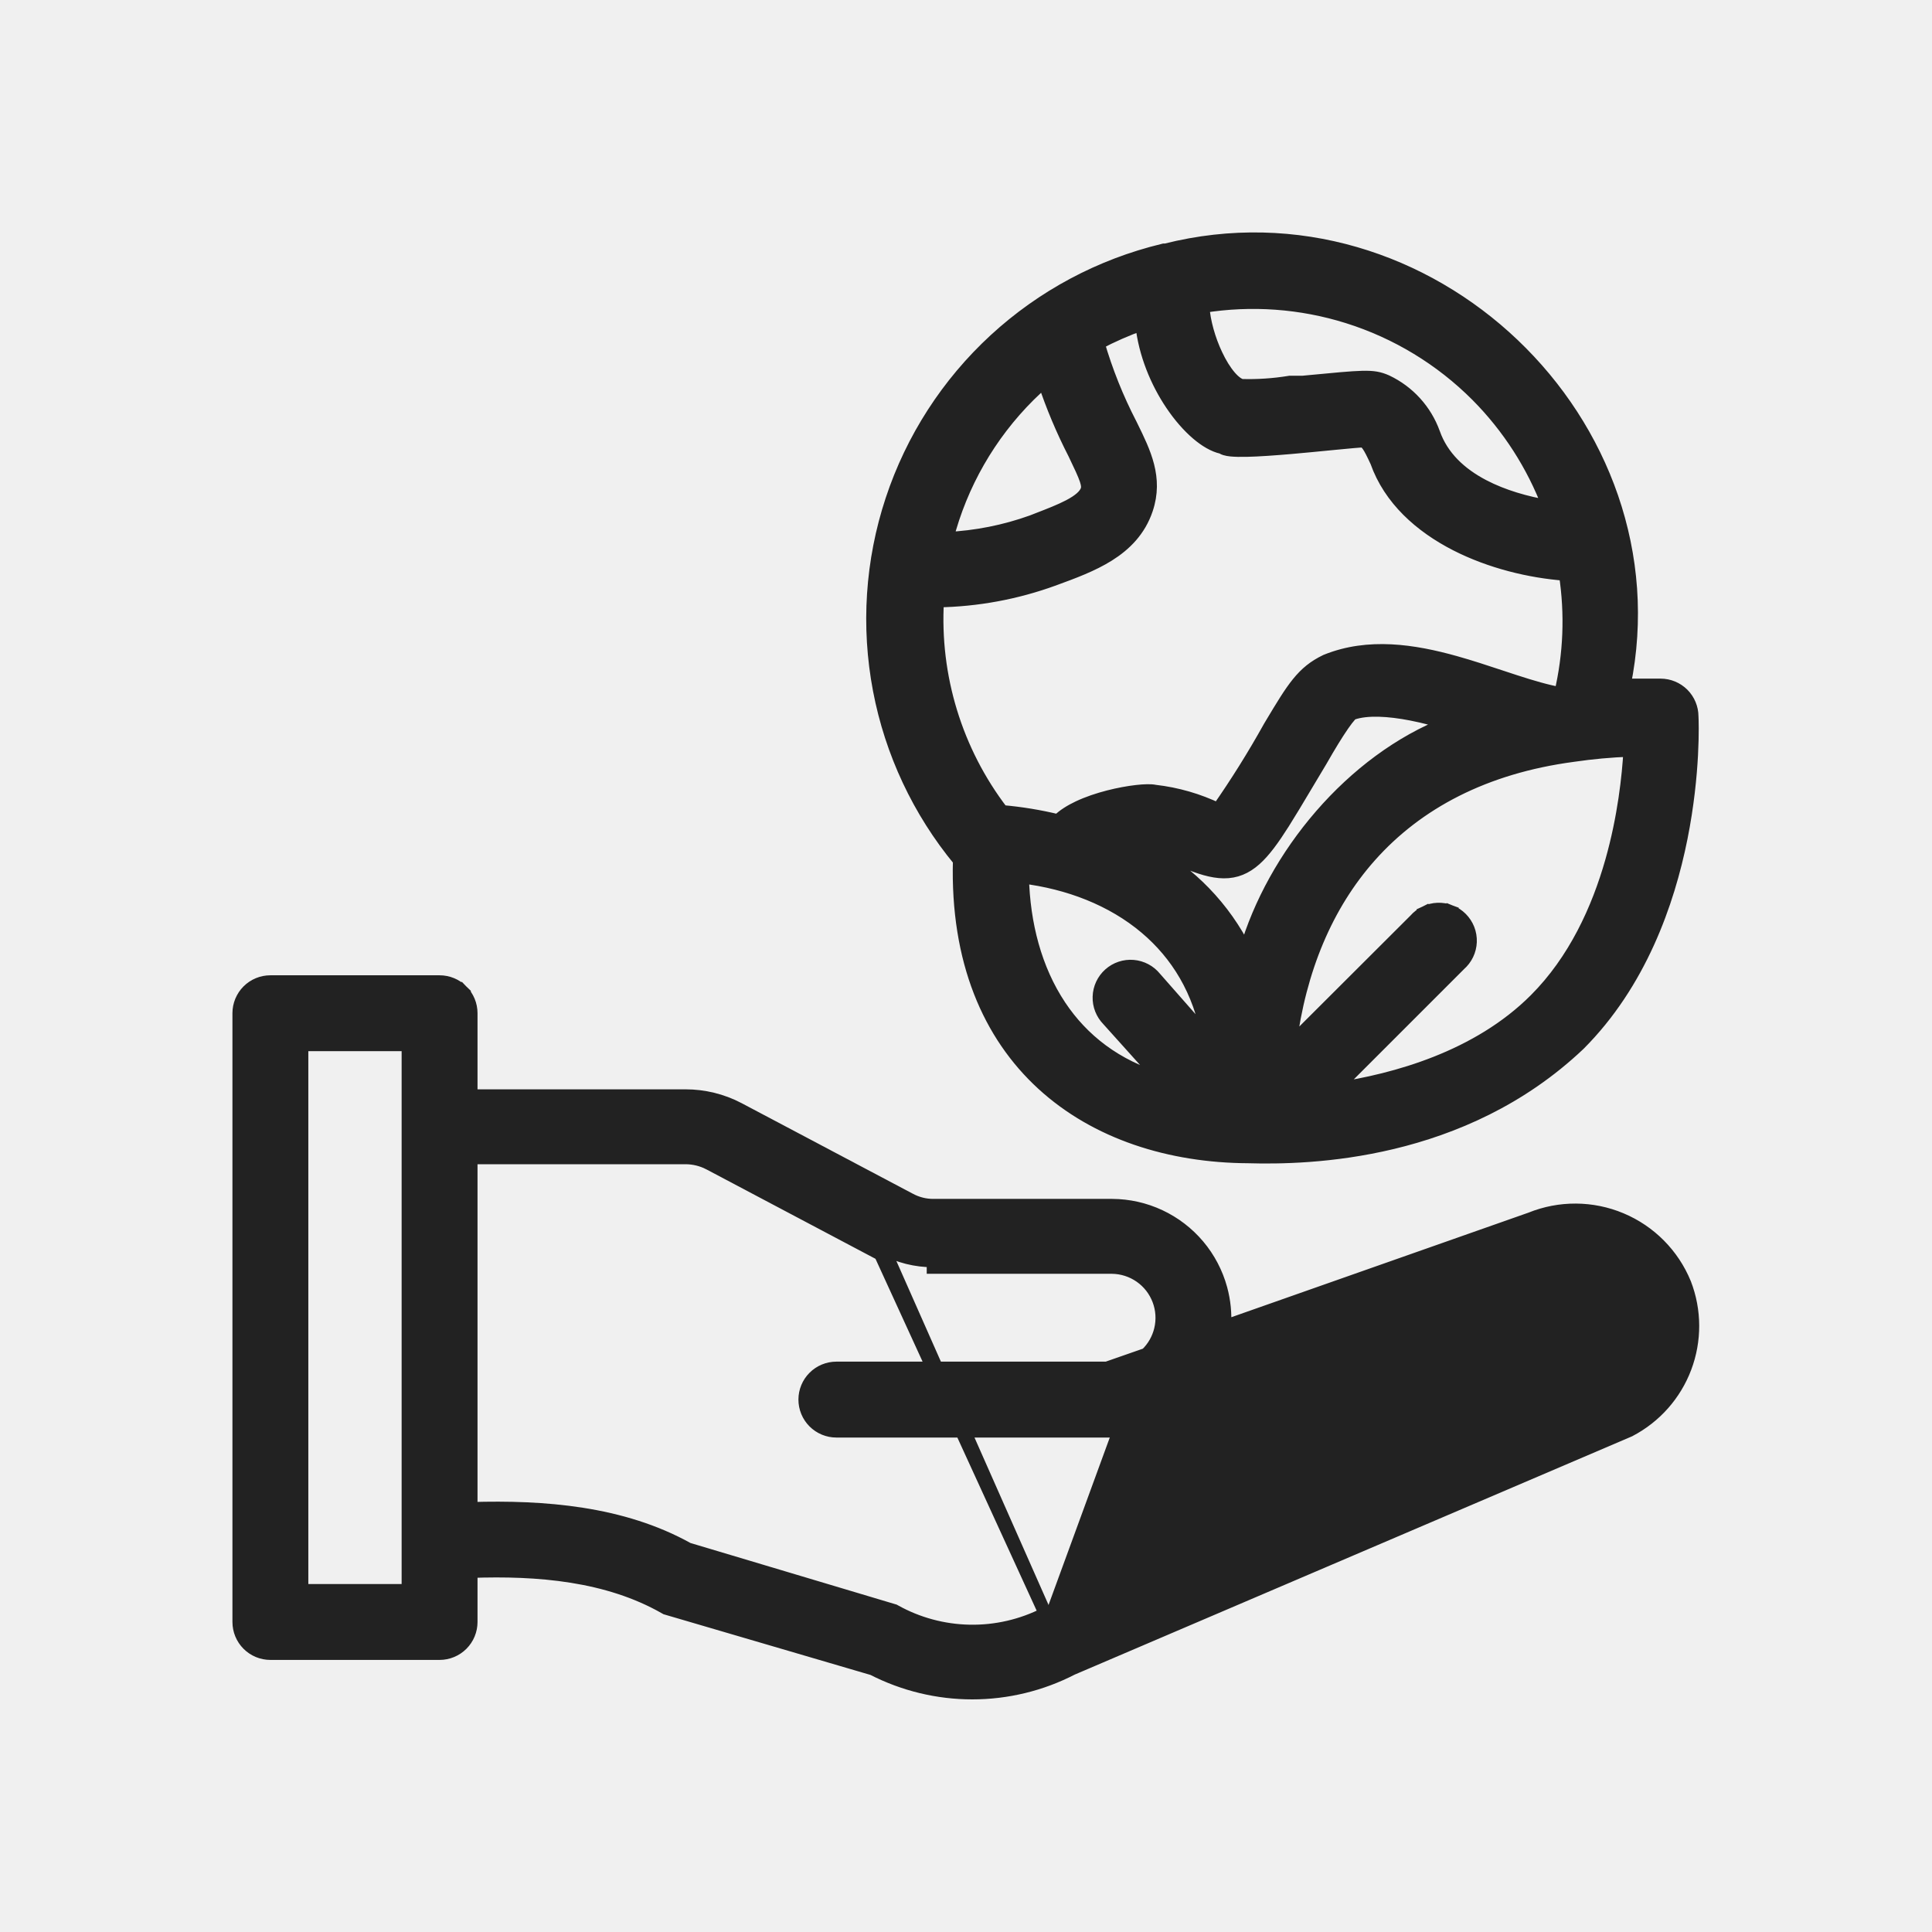
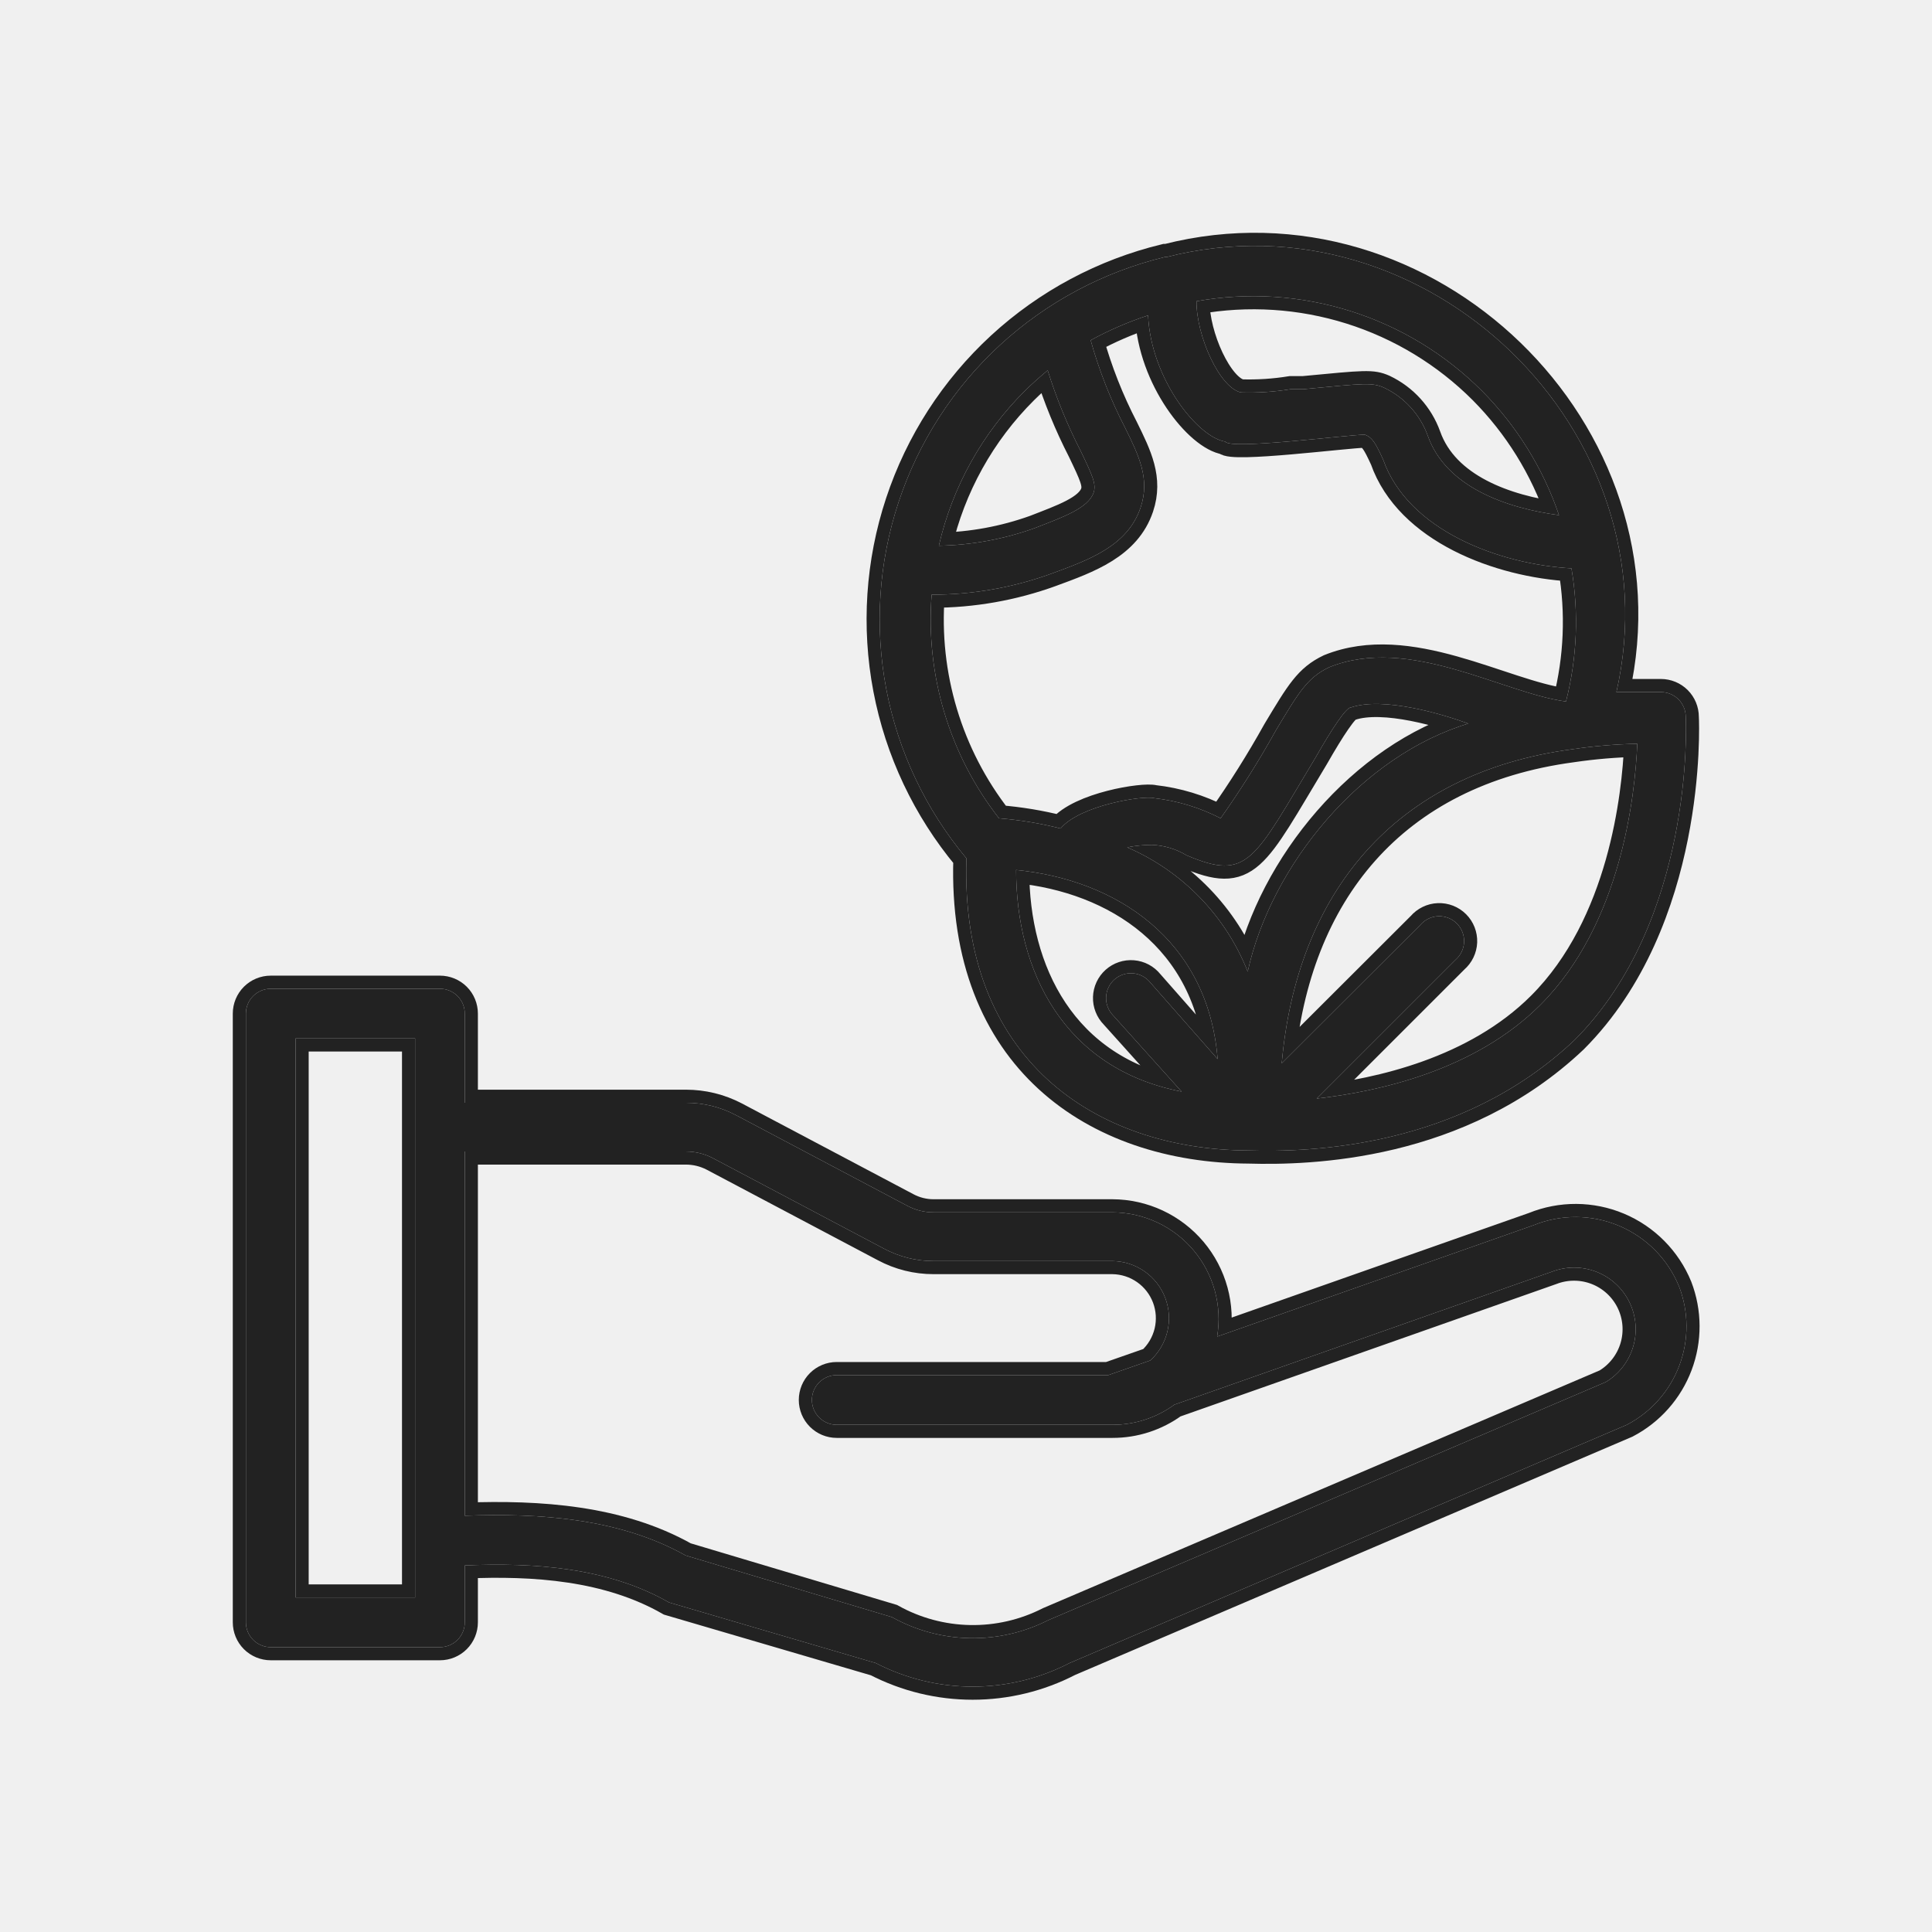
<svg xmlns="http://www.w3.org/2000/svg" width="110" height="110" viewBox="0 0 110 110" fill="none">
-   <path d="M59.515 91.883L59.526 91.878L91.233 78.336C91.895 77.931 92.385 77.295 92.606 76.55C92.829 75.797 92.761 74.988 92.416 74.283C92.072 73.577 91.475 73.027 90.743 72.74C90.012 72.454 89.2 72.452 88.468 72.735L88.457 72.739L88.457 72.739L67.02 80.29C65.942 81.062 64.648 81.477 63.322 81.475M59.515 91.883L50.308 71.072C51.178 71.538 52.15 71.781 53.137 71.779V72.152H53.137C53.138 72.152 53.138 72.152 53.138 72.152L63.32 72.152C63.897 72.16 64.459 72.341 64.932 72.671C65.406 73.003 65.769 73.469 65.974 74.009C66.18 74.55 66.218 75.139 66.083 75.701C65.955 76.24 65.674 76.729 65.275 77.112L63.019 77.899H47.62C47.146 77.899 46.691 78.088 46.356 78.423C46.02 78.758 45.832 79.213 45.832 79.687C45.832 80.161 46.02 80.616 46.356 80.951C46.691 81.286 47.146 81.475 47.62 81.475H63.322M59.515 91.883L59.504 91.888C58.172 92.565 56.695 92.905 55.202 92.876C53.709 92.848 52.246 92.453 50.942 91.725L50.906 91.705L50.867 91.694L39.165 88.197C35.419 86.106 30.954 85.77 26.815 85.894V65.913H39.032C39.499 65.914 39.959 66.026 40.374 66.239C40.375 66.239 40.375 66.24 40.376 66.24L50.131 71.4C50.132 71.401 50.132 71.401 50.133 71.401L59.515 91.883ZM63.322 81.475L63.322 81.102M63.322 81.475H63.322V81.102M63.322 81.102C64.588 81.104 65.822 80.702 66.845 79.956L63.322 81.102ZM95.924 73.088L95.924 73.088L95.921 73.081C95.244 71.43 93.94 70.115 92.295 69.425C90.653 68.735 88.805 68.724 87.154 69.393L69.719 75.529C69.77 74.806 69.698 74.079 69.507 73.377C69.261 72.477 68.822 71.64 68.221 70.926C67.619 70.212 66.87 69.637 66.025 69.241C65.179 68.845 64.258 68.638 63.324 68.633H63.322L53.137 68.633L53.136 68.633C52.67 68.634 52.211 68.518 51.801 68.296L51.798 68.295L42.036 63.131L42.035 63.13C41.108 62.647 40.078 62.395 39.033 62.395C39.033 62.395 39.033 62.395 39.033 62.395H26.815V57.689C26.815 57.215 26.627 56.76 26.292 56.425L26.029 56.688L26.292 56.425C25.956 56.09 25.502 55.902 25.028 55.902H15.394C14.92 55.902 14.465 56.09 14.13 56.425C13.795 56.76 13.607 57.215 13.607 57.689V92.348C13.607 92.822 13.795 93.277 14.13 93.612C14.465 93.947 14.92 94.136 15.394 94.136H25.028C25.502 94.136 25.956 93.947 26.292 93.612C26.627 93.277 26.815 92.822 26.815 92.348V89.467C30.623 89.331 34.603 89.659 37.885 91.54L37.924 91.562L37.966 91.574L49.702 95.016C51.452 95.914 53.39 96.383 55.358 96.383C57.333 96.383 59.279 95.911 61.034 95.006L92.752 81.445L92.766 81.439L92.778 81.432C94.236 80.67 95.362 79.399 95.942 77.86C96.522 76.321 96.516 74.622 95.924 73.088ZM23.24 90.561H17.182V59.477H23.24V90.561Z" fill="#222222" stroke="#222222" stroke-width="0.746" />
-   <path d="M89.891 59.459L89.891 59.459L89.899 59.452C93.36 55.984 94.969 51.418 95.714 47.69C96.449 44.009 96.349 41.105 96.331 40.787C96.328 40.317 96.14 39.867 95.808 39.534C95.472 39.199 95.018 39.011 94.544 39.011H94.543H94.542H94.541H94.54H94.54H94.539H94.538H94.537H94.536H94.535H94.534H94.533H94.532H94.531H94.53H94.529H94.528H94.527H94.526H94.525H94.524H94.523H94.522H94.52H94.519H94.518H94.517H94.515H94.514H94.513H94.511H94.51H94.509H94.507H94.506H94.505H94.503H94.502H94.5H94.499H94.497H94.496H94.494H94.493H94.491H94.489H94.488H94.486H94.484H94.483H94.481H94.479H94.478H94.476H94.474H94.472H94.471H94.469H94.467H94.465H94.463H94.461H94.459H94.457H94.456H94.454H94.452H94.45H94.448H94.445H94.444H94.441H94.439H94.437H94.435H94.433H94.431H94.429H94.426H94.424H94.422H94.42H94.417H94.415H94.413H94.41H94.408H94.406H94.403H94.401H94.399H94.396H94.394H94.391H94.389H94.386H94.384H94.381H94.379H94.376H94.374H94.371H94.368H94.366H94.363H94.36H94.358H94.355H94.352H94.35H94.347H94.344H94.341H94.338H94.336H94.333H94.33H94.327H94.324H94.321H94.318H94.315H94.312H94.309H94.306H94.303H94.3H94.297H94.294H94.291H94.288H94.285H94.282H94.278H94.275H94.272H94.269H94.266H94.263H94.259H94.256H94.253H94.249H94.246H94.243H94.239H94.236H94.233H94.229H94.226H94.222H94.219H94.215H94.212H94.208H94.205H94.201H94.198H94.194H94.191H94.187H94.183H94.18H94.176H94.172H94.169H94.165H94.161H94.157H94.154H94.15H94.146H94.142H94.138H94.135H94.131H94.127H94.123H94.119H94.115H94.111H94.107H94.103H94.099H94.095H94.091H94.087H94.083H94.079H94.075H94.071H94.067H94.063H94.059H94.055H94.05H94.046H94.042H94.038H94.034H94.029H94.025H94.021H94.016H94.012H94.008H94.003H93.999H93.995H93.99H93.986H93.981H93.977H93.972H93.968H93.963H93.959H93.954H93.95H93.945H93.941H93.936H93.931H93.927H93.922H93.918H93.913H93.908H93.904H93.899H93.894H93.889H93.885H93.88H93.875H93.87H93.865H93.861H93.856H93.851H93.846H93.841H93.836H93.831H93.826H93.821H93.816H93.811H93.806H93.801H93.796H93.791H93.786H93.781H93.776H93.771H93.766H93.761H93.755H93.75H93.745H93.74H93.735H93.73H93.724H93.719H93.714H93.708H93.703H93.698H93.692H93.687H93.682H93.676H93.671H93.666H93.66H93.655H93.649H93.644H93.638H93.633H93.627H93.622H93.616H93.611H93.605H93.6H93.594H93.588H93.583H93.577H93.571H93.566H93.56H93.554H93.549H93.543H93.537H93.531H93.526H93.52H93.514H93.508H93.502H93.496H93.491H93.485H93.479H93.473H93.467H93.461H93.455H93.449H93.443H93.437H93.431H93.425H93.419H93.413H93.407H93.401H93.395H93.389H93.383H93.377H93.371H93.364H93.358H93.352H93.346H93.34H93.333H93.327H93.321H93.315H93.308H93.302H93.296H93.289H93.283H93.277H93.27H93.264H93.258H93.251H93.245H93.238H93.232H93.225H93.219H93.213H93.206H93.2H93.193H93.186H93.18H93.173H93.167H93.16H93.153H93.147H93.14H93.134H93.127H93.12H93.114H93.107H93.1H93.094H93.087H93.08H93.073H93.066H93.06H93.053H93.046H93.039H93.032H93.025H93.019H93.012H93.005H92.998H92.991H92.984H92.977H92.97H92.963H92.956H92.949H92.942H92.935H92.928H92.921H92.914H92.907H92.9H92.893H92.886H92.879H92.871H92.864H92.857H92.85H92.843H92.835H92.828H92.821H92.814H92.806H92.799H92.792H92.785H92.777H92.77H92.763H92.755H92.748H92.741H92.733H92.726H92.719H92.711H92.704H92.696H92.689H92.681H92.674H92.666H92.659H92.651H92.644H92.636H92.629H92.621H92.614H92.606H92.598H92.591H92.583H92.575H92.568H92.56H92.552H92.545H92.537H92.529H92.522H92.514H92.506H92.498H92.491H92.483H92.475H92.473C95.511 24.116 81.284 10.473 66.36 14.24H66.307H66.263L66.22 14.251C62.651 15.112 59.361 16.869 56.66 19.355C53.959 21.841 51.937 24.975 50.784 28.461C49.631 31.946 49.386 35.668 50.072 39.275C50.751 42.842 52.318 46.18 54.628 48.981C54.473 54.713 56.328 58.926 59.366 61.713C62.418 64.512 66.623 65.834 71.068 65.857C74.528 65.956 83.258 65.747 89.891 59.459ZM59.984 32.986L59.985 32.986L60.057 32.959C61.088 32.582 62.18 32.181 63.106 31.601C64.065 31 64.871 30.192 65.274 28.992C65.871 27.218 65.159 25.77 64.422 24.271C64.408 24.241 64.393 24.211 64.379 24.181L64.379 24.181L64.375 24.174C63.607 22.693 62.985 21.14 62.519 19.539C63.322 19.116 64.155 18.75 65.01 18.446C65.191 20.157 65.877 21.766 66.71 23.006C67.167 23.687 67.674 24.265 68.177 24.693C68.634 25.082 69.116 25.37 69.574 25.471C69.58 25.475 69.586 25.479 69.592 25.483C69.647 25.517 69.705 25.539 69.754 25.555C69.852 25.585 69.966 25.604 70.082 25.616C70.316 25.64 70.623 25.645 70.969 25.638C71.665 25.623 72.573 25.557 73.492 25.478C74.23 25.414 74.982 25.34 75.647 25.275C75.812 25.259 75.972 25.243 76.125 25.229C76.829 25.16 77.365 25.111 77.621 25.102C77.727 25.154 77.807 25.224 77.901 25.358C78.027 25.537 78.164 25.812 78.382 26.283C79.135 28.411 80.871 29.959 82.906 31C84.852 31.994 87.103 32.542 89.13 32.692C89.477 34.958 89.385 37.269 88.859 39.5C88.077 39.363 87.209 39.105 86.267 38.8C85.987 38.709 85.701 38.614 85.41 38.518C84.59 38.246 83.729 37.961 82.855 37.716C80.487 37.053 77.916 36.655 75.519 37.623L75.508 37.627L75.498 37.632C74.166 38.268 73.623 39.173 72.393 41.224C72.362 41.276 72.329 41.33 72.297 41.384L72.297 41.384L72.291 41.395C71.392 43.01 70.412 44.578 69.355 46.093C68.225 45.55 67.011 45.199 65.764 45.056C65.638 45.028 65.482 45.021 65.327 45.023C65.149 45.025 64.939 45.04 64.708 45.067C64.245 45.12 63.684 45.221 63.109 45.369C62.535 45.517 61.938 45.715 61.41 45.964C60.969 46.172 60.554 46.426 60.242 46.735C59.193 46.48 58.127 46.305 57.052 46.212C54.425 42.78 53.12 38.519 53.372 34.208C55.628 34.172 57.863 33.759 59.984 32.986ZM80.349 40.655C81.085 40.798 81.806 40.992 82.423 41.182C76.964 43.3 72.499 48.722 70.923 54.164C70.316 52.934 69.519 51.805 68.561 50.817C67.653 49.881 66.613 49.087 65.477 48.457C65.506 48.457 65.535 48.457 65.564 48.457C66.193 48.485 66.806 48.671 67.345 48.997L67.368 49.011L67.392 49.021C68.281 49.399 69.017 49.63 69.673 49.636C70.356 49.642 70.921 49.404 71.459 48.926C71.979 48.463 72.482 47.768 73.063 46.85C73.441 46.253 73.864 45.544 74.354 44.721C74.619 44.275 74.905 43.795 75.214 43.282L75.214 43.282L75.218 43.275C75.676 42.472 76.101 41.776 76.442 41.283C76.614 41.035 76.757 40.849 76.868 40.728C76.915 40.677 76.949 40.645 76.972 40.626L77.009 40.614C77.843 40.329 79.082 40.409 80.349 40.655ZM76.997 40.608C76.997 40.608 76.995 40.61 76.991 40.612C76.995 40.609 76.997 40.608 76.997 40.608ZM80.577 52.385L73.44 59.509C73.985 55.216 75.511 51.536 78.004 48.733C80.694 45.708 84.534 43.676 89.557 43.007L89.562 43.006C90.637 42.848 91.721 42.749 92.807 42.71C92.722 44.203 92.473 46.533 91.764 49.032C90.987 51.77 89.664 54.685 87.419 56.93C84.145 60.204 79.456 61.505 75.989 62.017L83.099 54.907C83.281 54.748 83.428 54.555 83.534 54.337C83.641 54.116 83.701 53.874 83.711 53.628C83.72 53.382 83.679 53.136 83.589 52.907C83.499 52.678 83.362 52.469 83.188 52.295C83.014 52.121 82.806 51.984 82.576 51.895L82.44 52.242L82.576 51.895C82.347 51.805 82.102 51.763 81.855 51.773C81.609 51.782 81.368 51.843 81.146 51.95L81.308 52.286L81.146 51.95C80.929 52.055 80.735 52.203 80.577 52.385ZM88.181 28.85C86.9 28.634 85.582 28.261 84.45 27.669C83.138 26.983 82.101 26.015 81.626 24.674L81.625 24.672C81.158 23.371 80.194 22.309 78.944 21.717L78.944 21.717L78.934 21.712C78.535 21.538 78.218 21.468 77.553 21.485C76.943 21.501 76.004 21.59 74.377 21.746L74.169 21.766H73.465H73.435L73.406 21.771C72.506 21.917 71.595 21.978 70.685 21.951C70.504 21.903 70.27 21.744 70.008 21.438C69.74 21.125 69.477 20.699 69.246 20.209C68.831 19.333 68.54 18.303 68.486 17.445C71.247 17 74.075 17.205 76.746 18.044C79.519 18.916 82.04 20.445 84.094 22.502C85.889 24.309 87.281 26.472 88.181 28.85ZM58.592 22.502L58.592 22.502C58.864 22.23 59.15 21.97 59.447 21.711C59.918 23.125 60.496 24.501 61.178 25.827C61.52 26.541 61.73 26.985 61.839 27.311C61.942 27.619 61.937 27.769 61.894 27.906C61.787 28.211 61.457 28.507 60.865 28.816C60.374 29.073 59.776 29.305 59.125 29.557C59.006 29.603 58.886 29.65 58.764 29.698C57.203 30.259 55.568 30.584 53.913 30.662C54.711 27.575 56.326 24.756 58.592 22.502ZM63.093 58.058L66.177 61.489C63.522 60.72 61.617 59.204 60.335 57.281C58.942 55.191 58.274 52.6 58.211 49.929C60.831 50.252 63.323 51.2 65.244 52.825C67.012 54.319 68.311 56.395 68.785 59.121L65.758 55.68C65.607 55.494 65.42 55.34 65.209 55.228C64.994 55.114 64.759 55.045 64.517 55.025C64.275 55.005 64.032 55.034 63.802 55.111C63.572 55.188 63.36 55.311 63.179 55.473C62.998 55.634 62.852 55.831 62.749 56.051C62.647 56.271 62.59 56.509 62.583 56.752C62.575 56.994 62.617 57.236 62.706 57.462C62.794 57.684 62.926 57.887 63.093 58.058Z" fill="#222222" stroke="#222222" stroke-width="0.746" />
+   <mask id="path-1-outside-1" maskUnits="userSpaceOnUse" x="13" y="13" width="84" height="84" fill="black">
+     <rect fill="white" x="13" y="13" width="84" height="84" />
+     <path d="M95.597 73.242C94.957 71.683 93.725 70.441 92.171 69.788C90.617 69.136 88.868 69.127 87.307 69.762L69.299 76.1C69.444 75.232 69.4 74.344 69.168 73.495C68.936 72.647 68.522 71.859 67.956 71.186C67.389 70.514 66.683 69.972 65.887 69.599C65.091 69.226 64.222 69.031 63.343 69.026H53.157C52.629 69.027 52.109 68.896 51.644 68.645L41.883 63.481C41.009 63.025 40.039 62.788 39.053 62.788H26.463V57.709C26.463 57.334 26.314 56.974 26.049 56.709C25.783 56.444 25.424 56.295 25.048 56.295H15.415C15.04 56.295 14.68 56.444 14.414 56.709C14.149 56.974 14 57.334 14 57.709V92.368C14 92.743 14.149 93.103 14.414 93.369C14.68 93.634 15.04 93.783 15.415 93.783H25.048C25.424 93.783 25.783 93.634 26.049 93.369C26.314 93.103 26.463 92.743 26.463 92.368V89.129C30.396 88.959 34.611 89.242 38.092 91.237L49.861 94.688C51.567 95.57 53.459 96.03 55.379 96.03C57.298 96.03 59.19 95.57 60.896 94.688L92.626 81.122C94.003 80.402 95.066 79.202 95.614 77.748C96.162 76.295 96.156 74.691 95.597 73.242ZM23.634 90.954H16.829V59.124H23.634V90.954ZM91.424 78.689L59.693 92.241C58.308 92.946 56.77 93.299 55.216 93.269C53.662 93.24 52.139 92.828 50.781 92.071L39.039 88.563C35.262 86.441 30.707 86.144 26.463 86.299V65.561H39.053C39.58 65.562 40.099 65.688 40.567 65.928L50.328 71.092C51.198 71.558 52.17 71.802 53.157 71.799H63.343C63.996 71.808 64.631 72.012 65.166 72.386C65.701 72.76 66.112 73.287 66.344 73.897C66.575 74.507 66.618 75.173 66.467 75.808C66.315 76.443 65.976 77.018 65.493 77.458L63.102 78.293H47.64C47.265 78.293 46.905 78.442 46.64 78.707C46.375 78.972 46.226 79.332 46.226 79.707C46.226 80.082 46.375 80.442 46.64 80.707C46.905 80.973 47.265 81.122 47.64 81.122H63.343C64.609 81.124 65.843 80.723 66.865 79.976L88.354 72.407C89.173 72.091 90.082 72.093 90.9 72.413C91.718 72.734 92.386 73.35 92.772 74.139C93.158 74.928 93.233 75.834 92.984 76.676C92.734 77.519 92.177 78.237 91.424 78.689Z" />
+     <path d="M55.025 48.882C54.657 60.298 62.339 65.462 71.095 65.504C74.533 65.603 83.134 65.391 89.655 59.209C96.432 52.419 96.007 41.271 95.979 40.819C95.979 40.443 95.83 40.084 95.565 39.818C95.299 39.553 94.939 39.404 94.564 39.404C94.437 39.404 93.475 39.404 92.032 39.404C95.399 24.592 81.252 10.856 66.427 14.633H66.328C62.821 15.48 59.587 17.206 56.933 19.649C54.279 22.093 52.292 25.173 51.159 28.598C50.026 32.023 49.785 35.681 50.459 39.225C51.133 42.77 52.7 46.083 55.011 48.854L55.025 48.882ZM53.044 33.858C55.375 33.861 57.688 33.454 59.877 32.656C61.999 31.878 64.206 31.086 64.942 28.893C65.493 27.252 64.828 25.922 64.064 24.366C63.239 22.774 62.58 21.1 62.098 19.372C63.142 18.802 64.236 18.328 65.366 17.958C65.536 21.579 68.195 24.904 69.766 25.144C70.02 25.625 76.768 24.748 77.716 24.748C78.14 24.918 78.31 25.215 78.749 26.163C80.163 30.195 85.355 32.133 89.472 32.359C89.9 34.88 89.794 37.464 89.16 39.941C85.553 39.46 80.234 36.15 75.679 37.989C74.434 38.583 73.953 39.404 72.637 41.596C71.68 43.316 70.632 44.983 69.497 46.59C68.318 45.981 67.038 45.593 65.72 45.444C65.083 45.275 61.476 45.855 60.386 47.17C59.236 46.878 58.062 46.684 56.878 46.59C54.057 42.973 52.69 38.432 53.044 33.858ZM83.686 41.172C77.504 42.997 72.368 49.278 71.039 55.319C70.418 53.746 69.492 52.311 68.314 51.097C67.137 49.883 65.731 48.914 64.178 48.245C64.643 48.152 65.117 48.105 65.592 48.104C66.287 48.134 66.963 48.338 67.559 48.698C71.081 50.198 71.378 48.981 74.915 43.11C75.834 41.498 76.641 40.281 76.909 40.281C78.777 39.644 82.2 40.677 83.686 41.229V41.172ZM57.854 49.533C63.513 50.084 68.775 53.465 69.327 60.298L65.493 55.941C65.373 55.791 65.224 55.668 65.054 55.577C64.885 55.487 64.698 55.433 64.507 55.417C64.316 55.401 64.123 55.424 63.941 55.485C63.759 55.546 63.591 55.643 63.448 55.771C63.305 55.899 63.189 56.055 63.108 56.229C63.027 56.403 62.982 56.592 62.976 56.783C62.97 56.975 63.003 57.166 63.074 57.345C63.144 57.524 63.25 57.686 63.385 57.823L67.276 62.151C60.556 60.85 57.854 55.276 57.854 49.533ZM87.703 57.214C83.983 60.935 78.508 62.151 74.971 62.547L82.865 54.654C83.013 54.527 83.133 54.371 83.218 54.195C83.303 54.02 83.351 53.829 83.359 53.634C83.366 53.439 83.333 53.245 83.262 53.063C83.191 52.882 83.083 52.717 82.945 52.579C82.807 52.441 82.642 52.333 82.461 52.262C82.279 52.191 82.085 52.158 81.89 52.166C81.695 52.173 81.504 52.221 81.329 52.306C81.153 52.391 80.997 52.511 80.871 52.659L72.977 60.539C73.826 50.933 79.329 44.016 89.528 42.657C90.751 42.477 91.984 42.374 93.22 42.346C93.093 45.289 92.315 52.602 87.703 57.214ZM84.379 22.258C86.359 24.252 87.859 26.671 88.764 29.331C85.779 28.935 82.328 27.733 81.295 24.819C80.861 23.611 79.965 22.624 78.805 22.074C78.126 21.777 77.758 21.82 74.207 22.159H73.486C72.551 22.311 71.603 22.373 70.657 22.343C69.44 22.088 68.11 19.118 68.124 17.151C71.045 16.628 74.048 16.82 76.879 17.709C79.709 18.598 82.282 20.159 84.379 22.258ZM58.349 22.258C58.76 21.848 59.198 21.466 59.651 21.084C60.144 22.668 60.774 24.206 61.532 25.682C62.211 27.096 62.423 27.563 62.268 28.044C61.957 28.95 60.471 29.459 58.915 30.067C57.162 30.698 55.317 31.037 53.455 31.072C54.222 27.731 55.919 24.675 58.349 22.258Z" />
+   </mask>
+   <path d="M95.597 73.242C94.957 71.683 93.725 70.441 92.171 69.788C90.617 69.136 88.868 69.127 87.307 69.762L69.299 76.1C69.444 75.232 69.4 74.344 69.168 73.495C68.936 72.647 68.522 71.859 67.956 71.186C67.389 70.514 66.683 69.972 65.887 69.599C65.091 69.226 64.222 69.031 63.343 69.026H53.157C52.629 69.027 52.109 68.896 51.644 68.645L41.883 63.481C41.009 63.025 40.039 62.788 39.053 62.788H26.463V57.709C26.463 57.334 26.314 56.974 26.049 56.709C25.783 56.444 25.424 56.295 25.048 56.295H15.415C15.04 56.295 14.68 56.444 14.414 56.709C14.149 56.974 14 57.334 14 57.709V92.368C14 92.743 14.149 93.103 14.414 93.369C14.68 93.634 15.04 93.783 15.415 93.783H25.048C25.424 93.783 25.783 93.634 26.049 93.369C26.314 93.103 26.463 92.743 26.463 92.368V89.129C30.396 88.959 34.611 89.242 38.092 91.237L49.861 94.688C51.567 95.57 53.459 96.03 55.379 96.03C57.298 96.03 59.19 95.57 60.896 94.688L92.626 81.122C94.003 80.402 95.066 79.202 95.614 77.748C96.162 76.295 96.156 74.691 95.597 73.242ZM23.634 90.954H16.829V59.124H23.634V90.954ZM91.424 78.689L59.693 92.241C58.308 92.946 56.77 93.299 55.216 93.269C53.662 93.24 52.139 92.828 50.781 92.071L39.039 88.563C35.262 86.441 30.707 86.144 26.463 86.299V65.561H39.053C39.58 65.562 40.099 65.688 40.567 65.928L50.328 71.092C51.198 71.558 52.17 71.802 53.157 71.799H63.343C63.996 71.808 64.631 72.012 65.166 72.386C65.701 72.76 66.112 73.287 66.344 73.897C66.575 74.507 66.618 75.173 66.467 75.808C66.315 76.443 65.976 77.018 65.493 77.458L63.102 78.293H47.64C47.265 78.293 46.905 78.442 46.64 78.707C46.375 78.972 46.226 79.332 46.226 79.707C46.226 80.082 46.375 80.442 46.64 80.707C46.905 80.973 47.265 81.122 47.64 81.122H63.343C64.609 81.124 65.843 80.723 66.865 79.976L88.354 72.407C89.173 72.091 90.082 72.093 90.9 72.413C91.718 72.734 92.386 73.35 92.772 74.139C93.158 74.928 93.233 75.834 92.984 76.676C92.734 77.519 92.177 78.237 91.424 78.689Z" fill="#222222" />
+   <path d="M55.025 48.882C54.657 60.298 62.339 65.462 71.095 65.504C74.533 65.603 83.134 65.391 89.655 59.209C96.432 52.419 96.007 41.271 95.979 40.819C95.979 40.443 95.83 40.084 95.565 39.818C95.299 39.553 94.939 39.404 94.564 39.404C94.437 39.404 93.475 39.404 92.032 39.404C95.399 24.592 81.252 10.856 66.427 14.633H66.328C62.821 15.48 59.587 17.206 56.933 19.649C54.279 22.093 52.292 25.173 51.159 28.598C50.026 32.023 49.785 35.681 50.459 39.225C51.133 42.77 52.7 46.083 55.011 48.854L55.025 48.882ZM53.044 33.858C55.375 33.861 57.688 33.454 59.877 32.656C61.999 31.878 64.206 31.086 64.942 28.893C65.493 27.252 64.828 25.922 64.064 24.366C63.239 22.774 62.58 21.1 62.098 19.372C63.142 18.802 64.236 18.328 65.366 17.958C65.536 21.579 68.195 24.904 69.766 25.144C70.02 25.625 76.768 24.748 77.716 24.748C78.14 24.918 78.31 25.215 78.749 26.163C80.163 30.195 85.355 32.133 89.472 32.359C89.9 34.88 89.794 37.464 89.16 39.941C85.553 39.46 80.234 36.15 75.679 37.989C74.434 38.583 73.953 39.404 72.637 41.596C71.68 43.316 70.632 44.983 69.497 46.59C68.318 45.981 67.038 45.593 65.72 45.444C65.083 45.275 61.476 45.855 60.386 47.17C59.236 46.878 58.062 46.684 56.878 46.59C54.057 42.973 52.69 38.432 53.044 33.858ZM83.686 41.172C77.504 42.997 72.368 49.278 71.039 55.319C70.418 53.746 69.492 52.311 68.314 51.097C67.137 49.883 65.731 48.914 64.178 48.245C64.643 48.152 65.117 48.105 65.592 48.104C66.287 48.134 66.963 48.338 67.559 48.698C71.081 50.198 71.378 48.981 74.915 43.11C75.834 41.498 76.641 40.281 76.909 40.281C78.777 39.644 82.2 40.677 83.686 41.229V41.172ZM57.854 49.533C63.513 50.084 68.775 53.465 69.327 60.298L65.493 55.941C65.373 55.791 65.224 55.668 65.054 55.577C64.885 55.487 64.698 55.433 64.507 55.417C64.316 55.401 64.123 55.424 63.941 55.485C63.759 55.546 63.591 55.643 63.448 55.771C63.305 55.899 63.189 56.055 63.108 56.229C63.027 56.403 62.982 56.592 62.976 56.783C62.97 56.975 63.003 57.166 63.074 57.345C63.144 57.524 63.25 57.686 63.385 57.823L67.276 62.151C60.556 60.85 57.854 55.276 57.854 49.533ZM87.703 57.214C83.983 60.935 78.508 62.151 74.971 62.547L82.865 54.654C83.013 54.527 83.133 54.371 83.218 54.195C83.303 54.02 83.351 53.829 83.359 53.634C83.366 53.439 83.333 53.245 83.262 53.063C83.191 52.882 83.083 52.717 82.945 52.579C82.807 52.441 82.642 52.333 82.461 52.262C82.279 52.191 82.085 52.158 81.89 52.166C81.695 52.173 81.504 52.221 81.329 52.306C81.153 52.391 80.997 52.511 80.871 52.659L72.977 60.539C73.826 50.933 79.329 44.016 89.528 42.657C90.751 42.477 91.984 42.374 93.22 42.346C93.093 45.289 92.315 52.602 87.703 57.214ZM84.379 22.258C86.359 24.252 87.859 26.671 88.764 29.331C85.779 28.935 82.328 27.733 81.295 24.819C80.861 23.611 79.965 22.624 78.805 22.074C78.126 21.777 77.758 21.82 74.207 22.159H73.486C72.551 22.311 71.603 22.373 70.657 22.343C69.44 22.088 68.11 19.118 68.124 17.151C71.045 16.628 74.048 16.82 76.879 17.709C79.709 18.598 82.282 20.159 84.379 22.258ZM58.349 22.258C58.76 21.848 59.198 21.466 59.651 21.084C60.144 22.668 60.774 24.206 61.532 25.682C62.211 27.096 62.423 27.563 62.268 28.044C61.957 28.95 60.471 29.459 58.915 30.067C57.162 30.698 55.317 31.037 53.455 31.072C54.222 27.731 55.919 24.675 58.349 22.258Z" fill="#222222" />
+   <path d="M95.597 73.242C94.957 71.683 93.725 70.441 92.171 69.788C90.617 69.136 88.868 69.127 87.307 69.762L69.299 76.1C69.444 75.232 69.4 74.344 69.168 73.495C68.936 72.647 68.522 71.859 67.956 71.186C67.389 70.514 66.683 69.972 65.887 69.599C65.091 69.226 64.222 69.031 63.343 69.026H53.157C52.629 69.027 52.109 68.896 51.644 68.645L41.883 63.481C41.009 63.025 40.039 62.788 39.053 62.788H26.463V57.709C26.463 57.334 26.314 56.974 26.049 56.709C25.783 56.444 25.424 56.295 25.048 56.295H15.415C15.04 56.295 14.68 56.444 14.414 56.709C14.149 56.974 14 57.334 14 57.709V92.368C14 92.743 14.149 93.103 14.414 93.369C14.68 93.634 15.04 93.783 15.415 93.783H25.048C25.424 93.783 25.783 93.634 26.049 93.369C26.314 93.103 26.463 92.743 26.463 92.368V89.129C30.396 88.959 34.611 89.242 38.092 91.237L49.861 94.688C51.567 95.57 53.459 96.03 55.379 96.03C57.298 96.03 59.19 95.57 60.896 94.688L92.626 81.122C94.003 80.402 95.066 79.202 95.614 77.748C96.162 76.295 96.156 74.691 95.597 73.242ZM23.634 90.954H16.829V59.124H23.634V90.954ZM91.424 78.689L59.693 92.241C58.308 92.946 56.77 93.299 55.216 93.269C53.662 93.24 52.139 92.828 50.781 92.071L39.039 88.563C35.262 86.441 30.707 86.144 26.463 86.299V65.561H39.053C39.58 65.562 40.099 65.688 40.567 65.928L50.328 71.092C51.198 71.558 52.17 71.802 53.157 71.799H63.343C63.996 71.808 64.631 72.012 65.166 72.386C65.701 72.76 66.112 73.287 66.344 73.897C66.575 74.507 66.618 75.173 66.467 75.808C66.315 76.443 65.976 77.018 65.493 77.458L63.102 78.293H47.64C47.265 78.293 46.905 78.442 46.64 78.707C46.375 78.972 46.226 79.332 46.226 79.707C46.226 80.082 46.375 80.442 46.64 80.707C46.905 80.973 47.265 81.122 47.64 81.122H63.343C64.609 81.124 65.843 80.723 66.865 79.976L88.354 72.407C89.173 72.091 90.082 72.093 90.9 72.413C91.718 72.734 92.386 73.35 92.772 74.139C93.158 74.928 93.233 75.834 92.984 76.676C92.734 77.519 92.177 78.237 91.424 78.689Z" stroke="#222222" stroke-width="1.492" mask="url(#path-1-outside-1)" />
+   <path d="M55.025 48.882C54.657 60.298 62.339 65.462 71.095 65.504C74.533 65.603 83.134 65.391 89.655 59.209C96.432 52.419 96.007 41.271 95.979 40.819C95.979 40.443 95.83 40.084 95.565 39.818C95.299 39.553 94.939 39.404 94.564 39.404C94.437 39.404 93.475 39.404 92.032 39.404C95.399 24.592 81.252 10.856 66.427 14.633H66.328C62.821 15.48 59.587 17.206 56.933 19.649C54.279 22.093 52.292 25.173 51.159 28.598C50.026 32.023 49.785 35.681 50.459 39.225C51.133 42.77 52.7 46.083 55.011 48.854L55.025 48.882ZM53.044 33.858C55.375 33.861 57.688 33.454 59.877 32.656C61.999 31.878 64.206 31.086 64.942 28.893C65.493 27.252 64.828 25.922 64.064 24.366C63.239 22.774 62.58 21.1 62.098 19.372C63.142 18.802 64.236 18.328 65.366 17.958C65.536 21.579 68.195 24.904 69.766 25.144C70.02 25.625 76.768 24.748 77.716 24.748C78.14 24.918 78.31 25.215 78.749 26.163C80.163 30.195 85.355 32.133 89.472 32.359C89.9 34.88 89.794 37.464 89.16 39.941C85.553 39.46 80.234 36.15 75.679 37.989C74.434 38.583 73.953 39.404 72.637 41.596C71.68 43.316 70.632 44.983 69.497 46.59C68.318 45.981 67.038 45.593 65.72 45.444C65.083 45.275 61.476 45.855 60.386 47.17C59.236 46.878 58.062 46.684 56.878 46.59C54.057 42.973 52.69 38.432 53.044 33.858ZM83.686 41.172C77.504 42.997 72.368 49.278 71.039 55.319C70.418 53.746 69.492 52.311 68.314 51.097C67.137 49.883 65.731 48.914 64.178 48.245C64.643 48.152 65.117 48.105 65.592 48.104C66.287 48.134 66.963 48.338 67.559 48.698C71.081 50.198 71.378 48.981 74.915 43.11C75.834 41.498 76.641 40.281 76.909 40.281C78.777 39.644 82.2 40.677 83.686 41.229V41.172ZM57.854 49.533C63.513 50.084 68.775 53.465 69.327 60.298L65.493 55.941C65.373 55.791 65.224 55.668 65.054 55.577C64.885 55.487 64.698 55.433 64.507 55.417C64.316 55.401 64.123 55.424 63.941 55.485C63.759 55.546 63.591 55.643 63.448 55.771C63.305 55.899 63.189 56.055 63.108 56.229C63.027 56.403 62.982 56.592 62.976 56.783C62.97 56.975 63.003 57.166 63.074 57.345C63.144 57.524 63.25 57.686 63.385 57.823L67.276 62.151C60.556 60.85 57.854 55.276 57.854 49.533ZM87.703 57.214C83.983 60.935 78.508 62.151 74.971 62.547L82.865 54.654C83.013 54.527 83.133 54.371 83.218 54.195C83.303 54.02 83.351 53.829 83.359 53.634C83.366 53.439 83.333 53.245 83.262 53.063C83.191 52.882 83.083 52.717 82.945 52.579C82.807 52.441 82.642 52.333 82.461 52.262C82.279 52.191 82.085 52.158 81.89 52.166C81.695 52.173 81.504 52.221 81.329 52.306C81.153 52.391 80.997 52.511 80.871 52.659L72.977 60.539C73.826 50.933 79.329 44.016 89.528 42.657C90.751 42.477 91.984 42.374 93.22 42.346C93.093 45.289 92.315 52.602 87.703 57.214ZM84.379 22.258C86.359 24.252 87.859 26.671 88.764 29.331C85.779 28.935 82.328 27.733 81.295 24.819C80.861 23.611 79.965 22.624 78.805 22.074C78.126 21.777 77.758 21.82 74.207 22.159H73.486C72.551 22.311 71.603 22.373 70.657 22.343C69.44 22.088 68.11 19.118 68.124 17.151C71.045 16.628 74.048 16.82 76.879 17.709C79.709 18.598 82.282 20.159 84.379 22.258ZM58.349 22.258C58.76 21.848 59.198 21.466 59.651 21.084C60.144 22.668 60.774 24.206 61.532 25.682C62.211 27.096 62.423 27.563 62.268 28.044C61.957 28.95 60.471 29.459 58.915 30.067C57.162 30.698 55.317 31.037 53.455 31.072C54.222 27.731 55.919 24.675 58.349 22.258Z" stroke="#222222" stroke-width="1.492" mask="url(#path-1-outside-1)" />
</svg>
